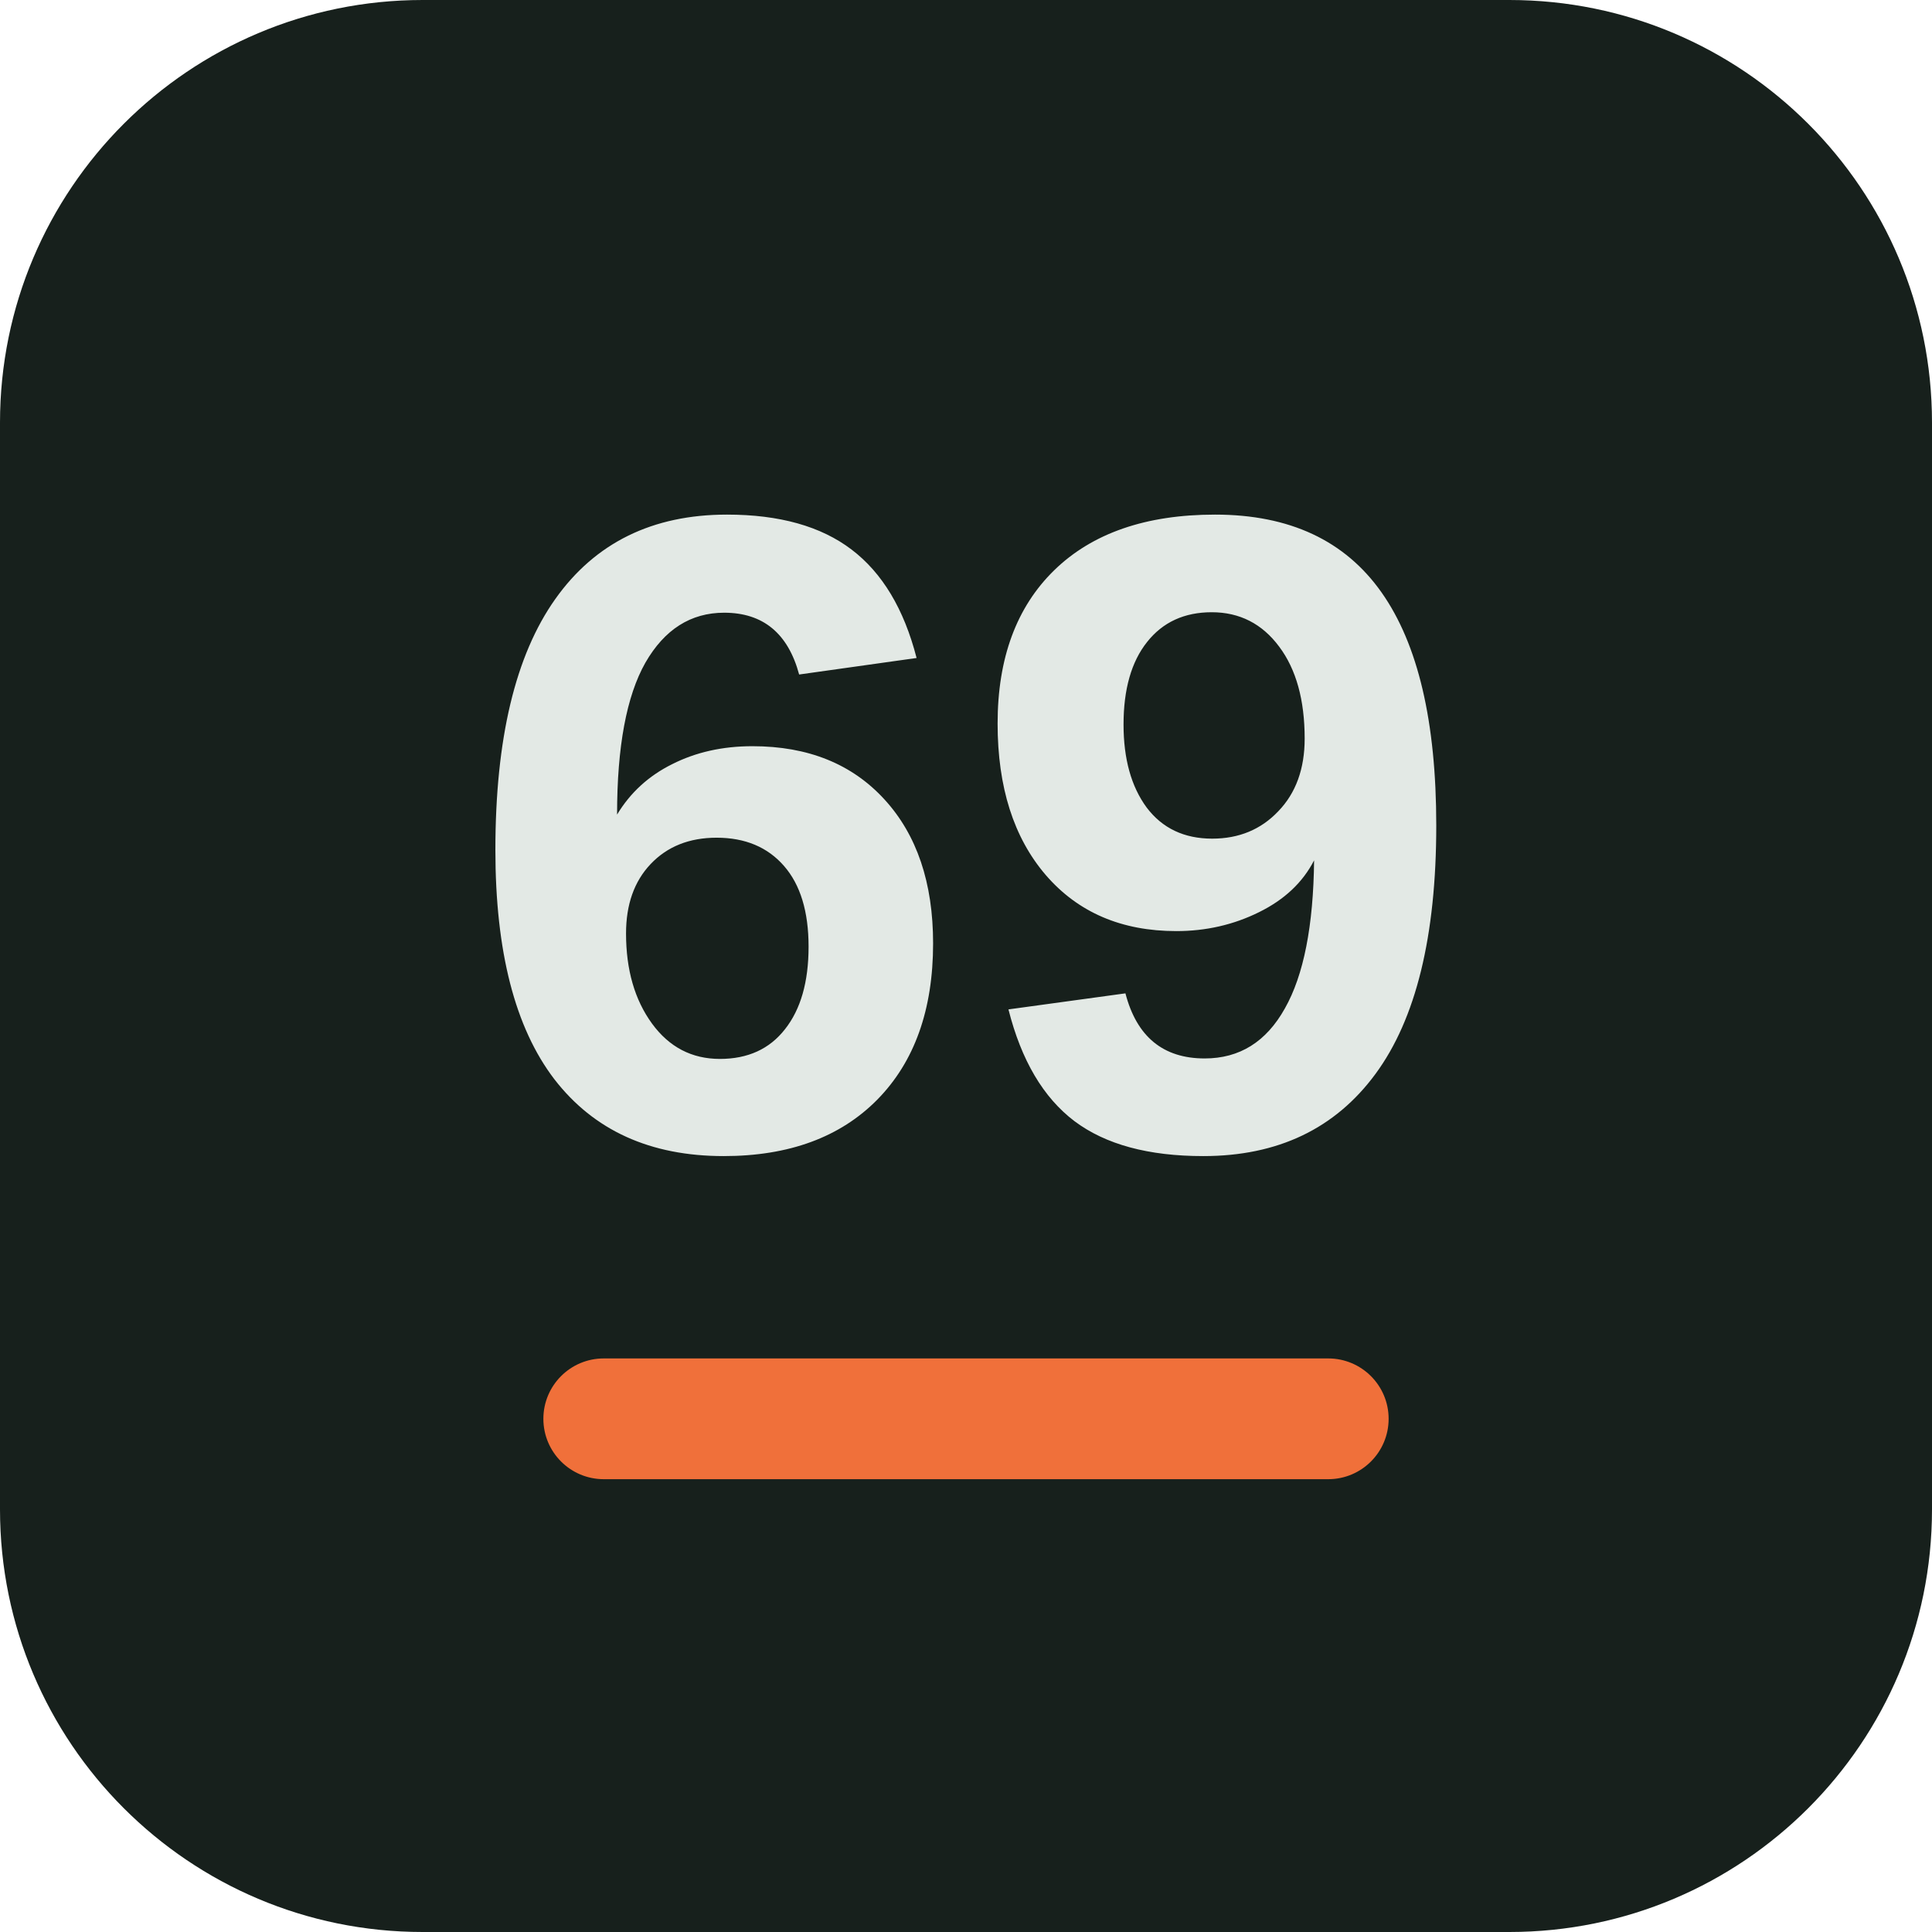
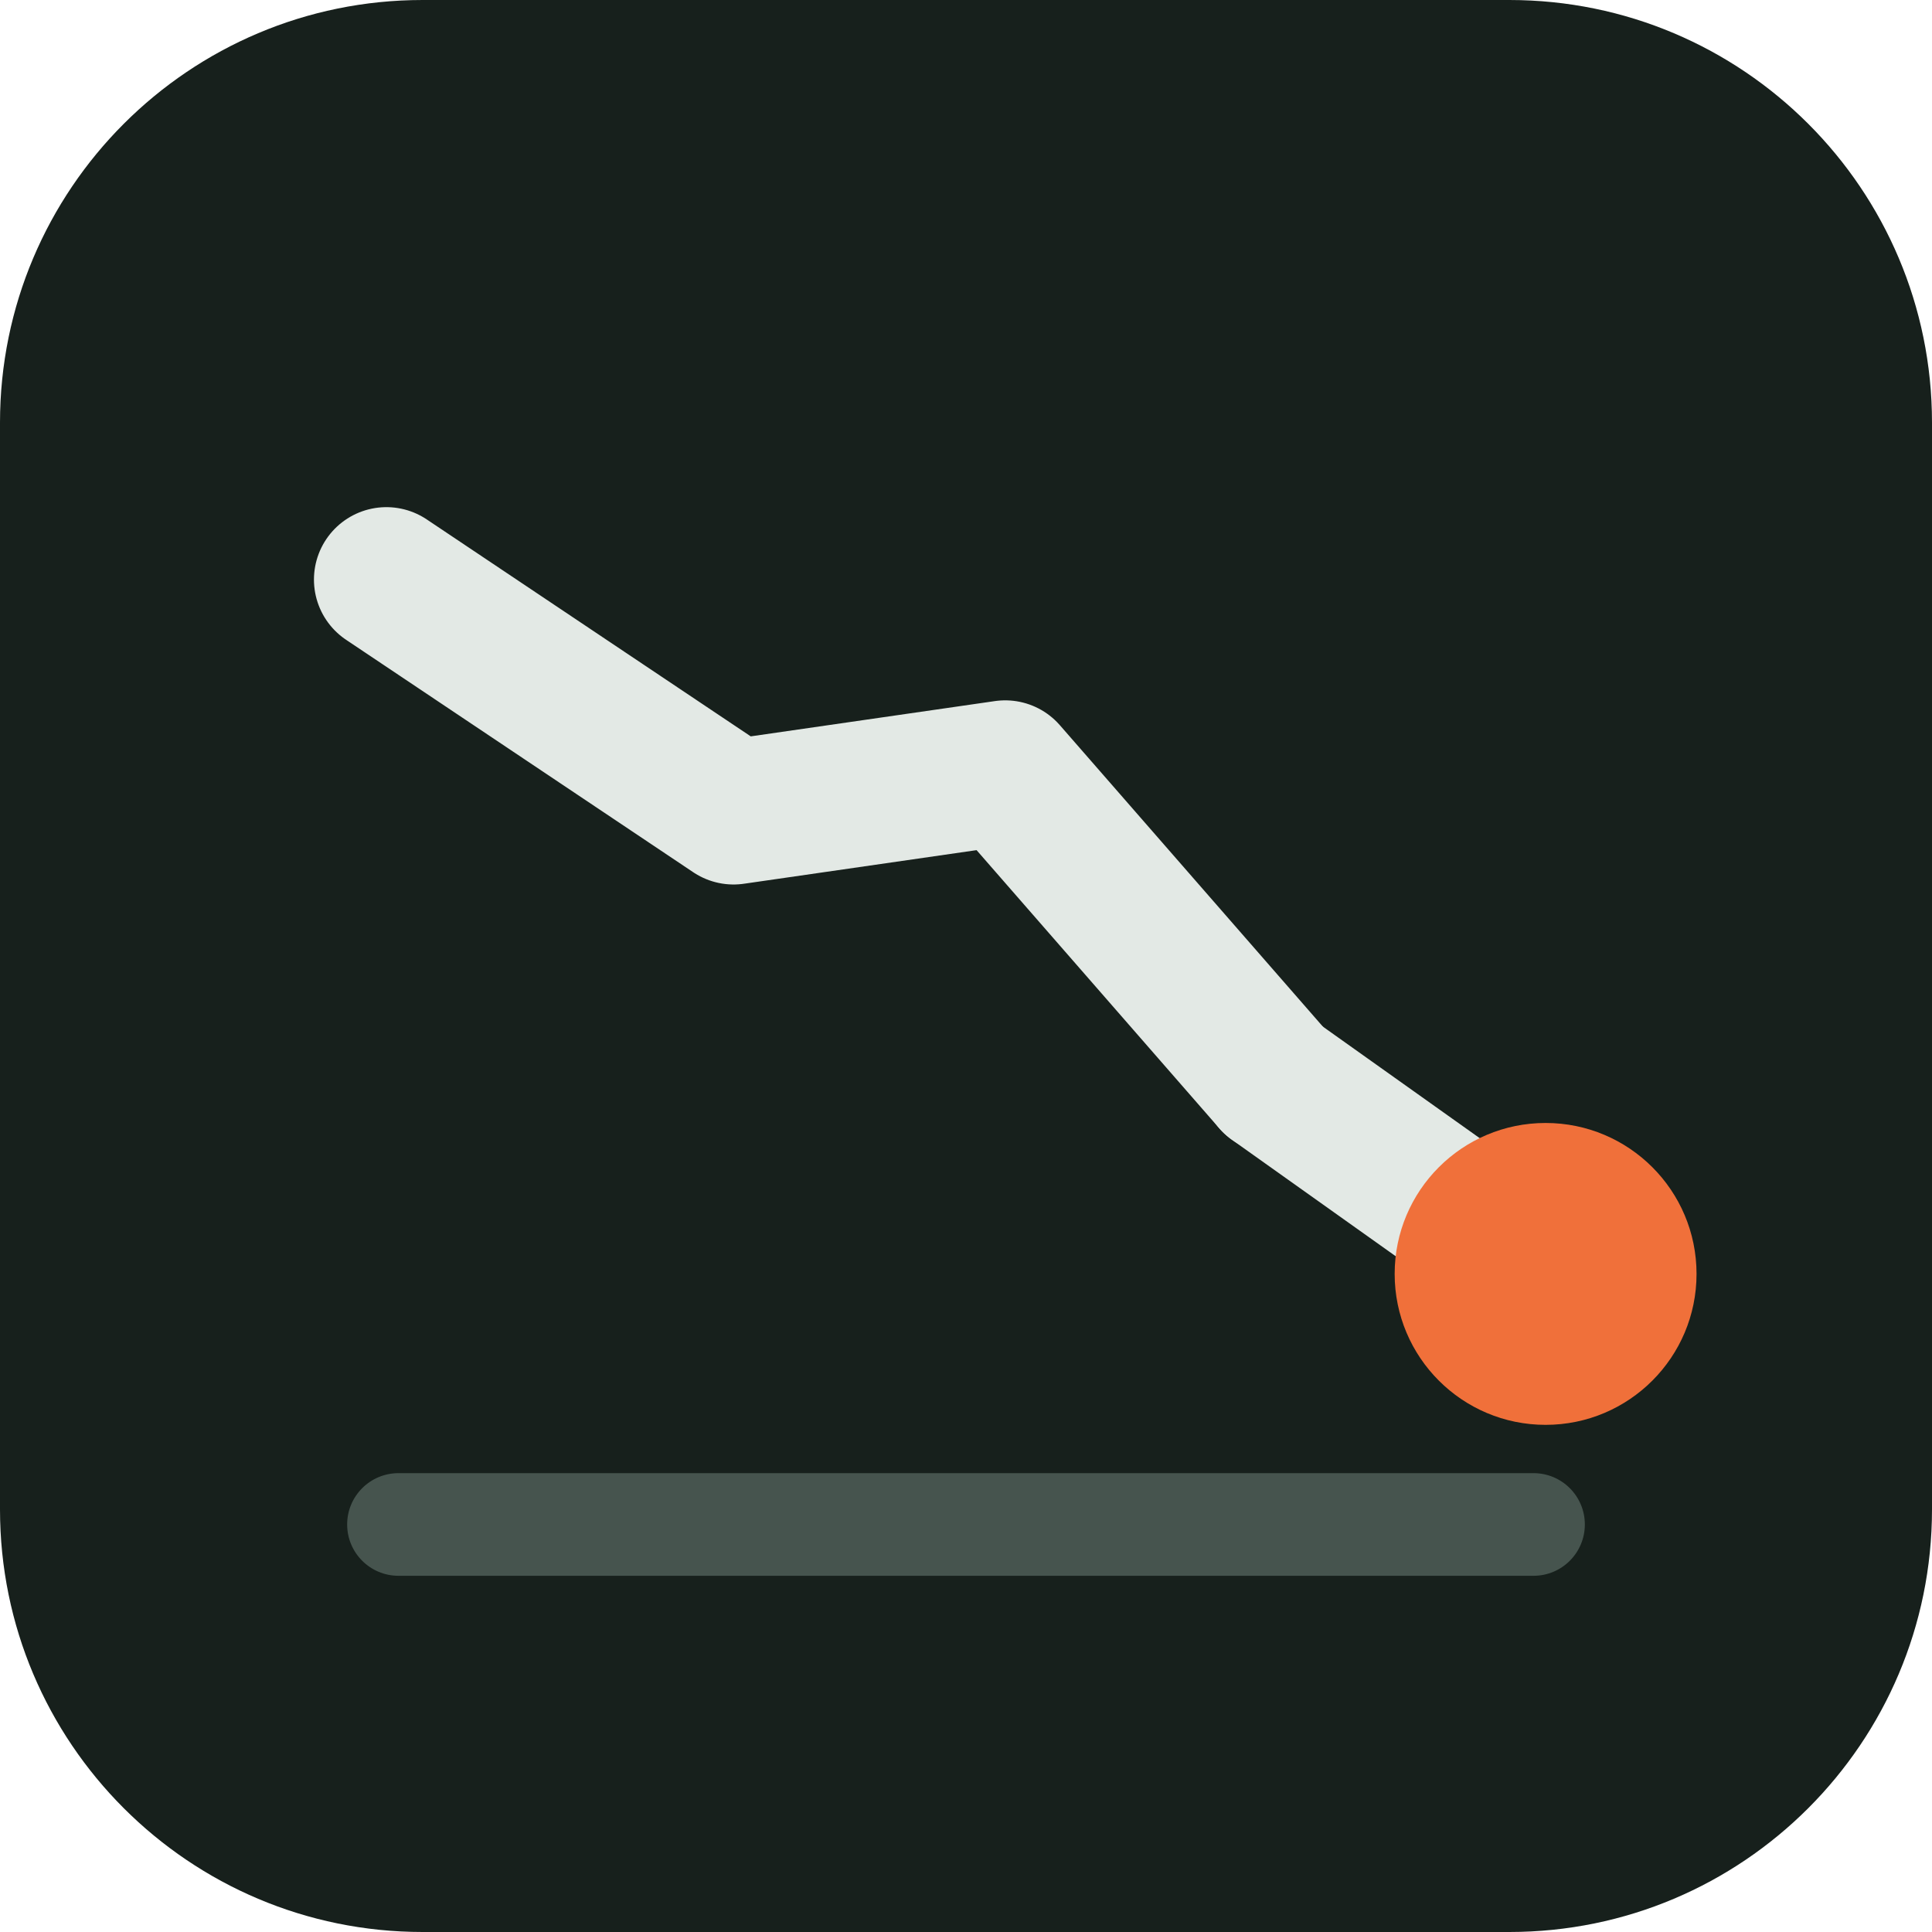
<svg xmlns="http://www.w3.org/2000/svg" viewBox="0 0 64 64">
  <rect width="64" height="64" rx="14" fill="#17201C" />
-   <text x="32" y="38" text-anchor="middle" font-family="Arial Narrow,Arial,sans-serif" font-weight="700" font-size="30" fill="#E3E9E5">69</text>
-   <rect x="18" y="45" width="28" height="4" rx="2" fill="#F0703A" />
+   <rect x="11.5" y="48.8" width="41" height="3.4" rx="1.7" fill="#46544E" />
+   <polyline points="12.8,19.2 24.3,26.9 33.3,25.6 42.2,35.8" fill="none" stroke="#E3E9E5" stroke-width="4.8" stroke-linecap="round" stroke-linejoin="round" />
+   <line x1="42.2" y1="35.8" x2="51.2" y2="42.2" stroke="#E3E9E5" stroke-width="4.8" stroke-linecap="round" />
+   <circle cx="51.2" cy="42.2" r="5" fill="#F0703A" />
</svg>
